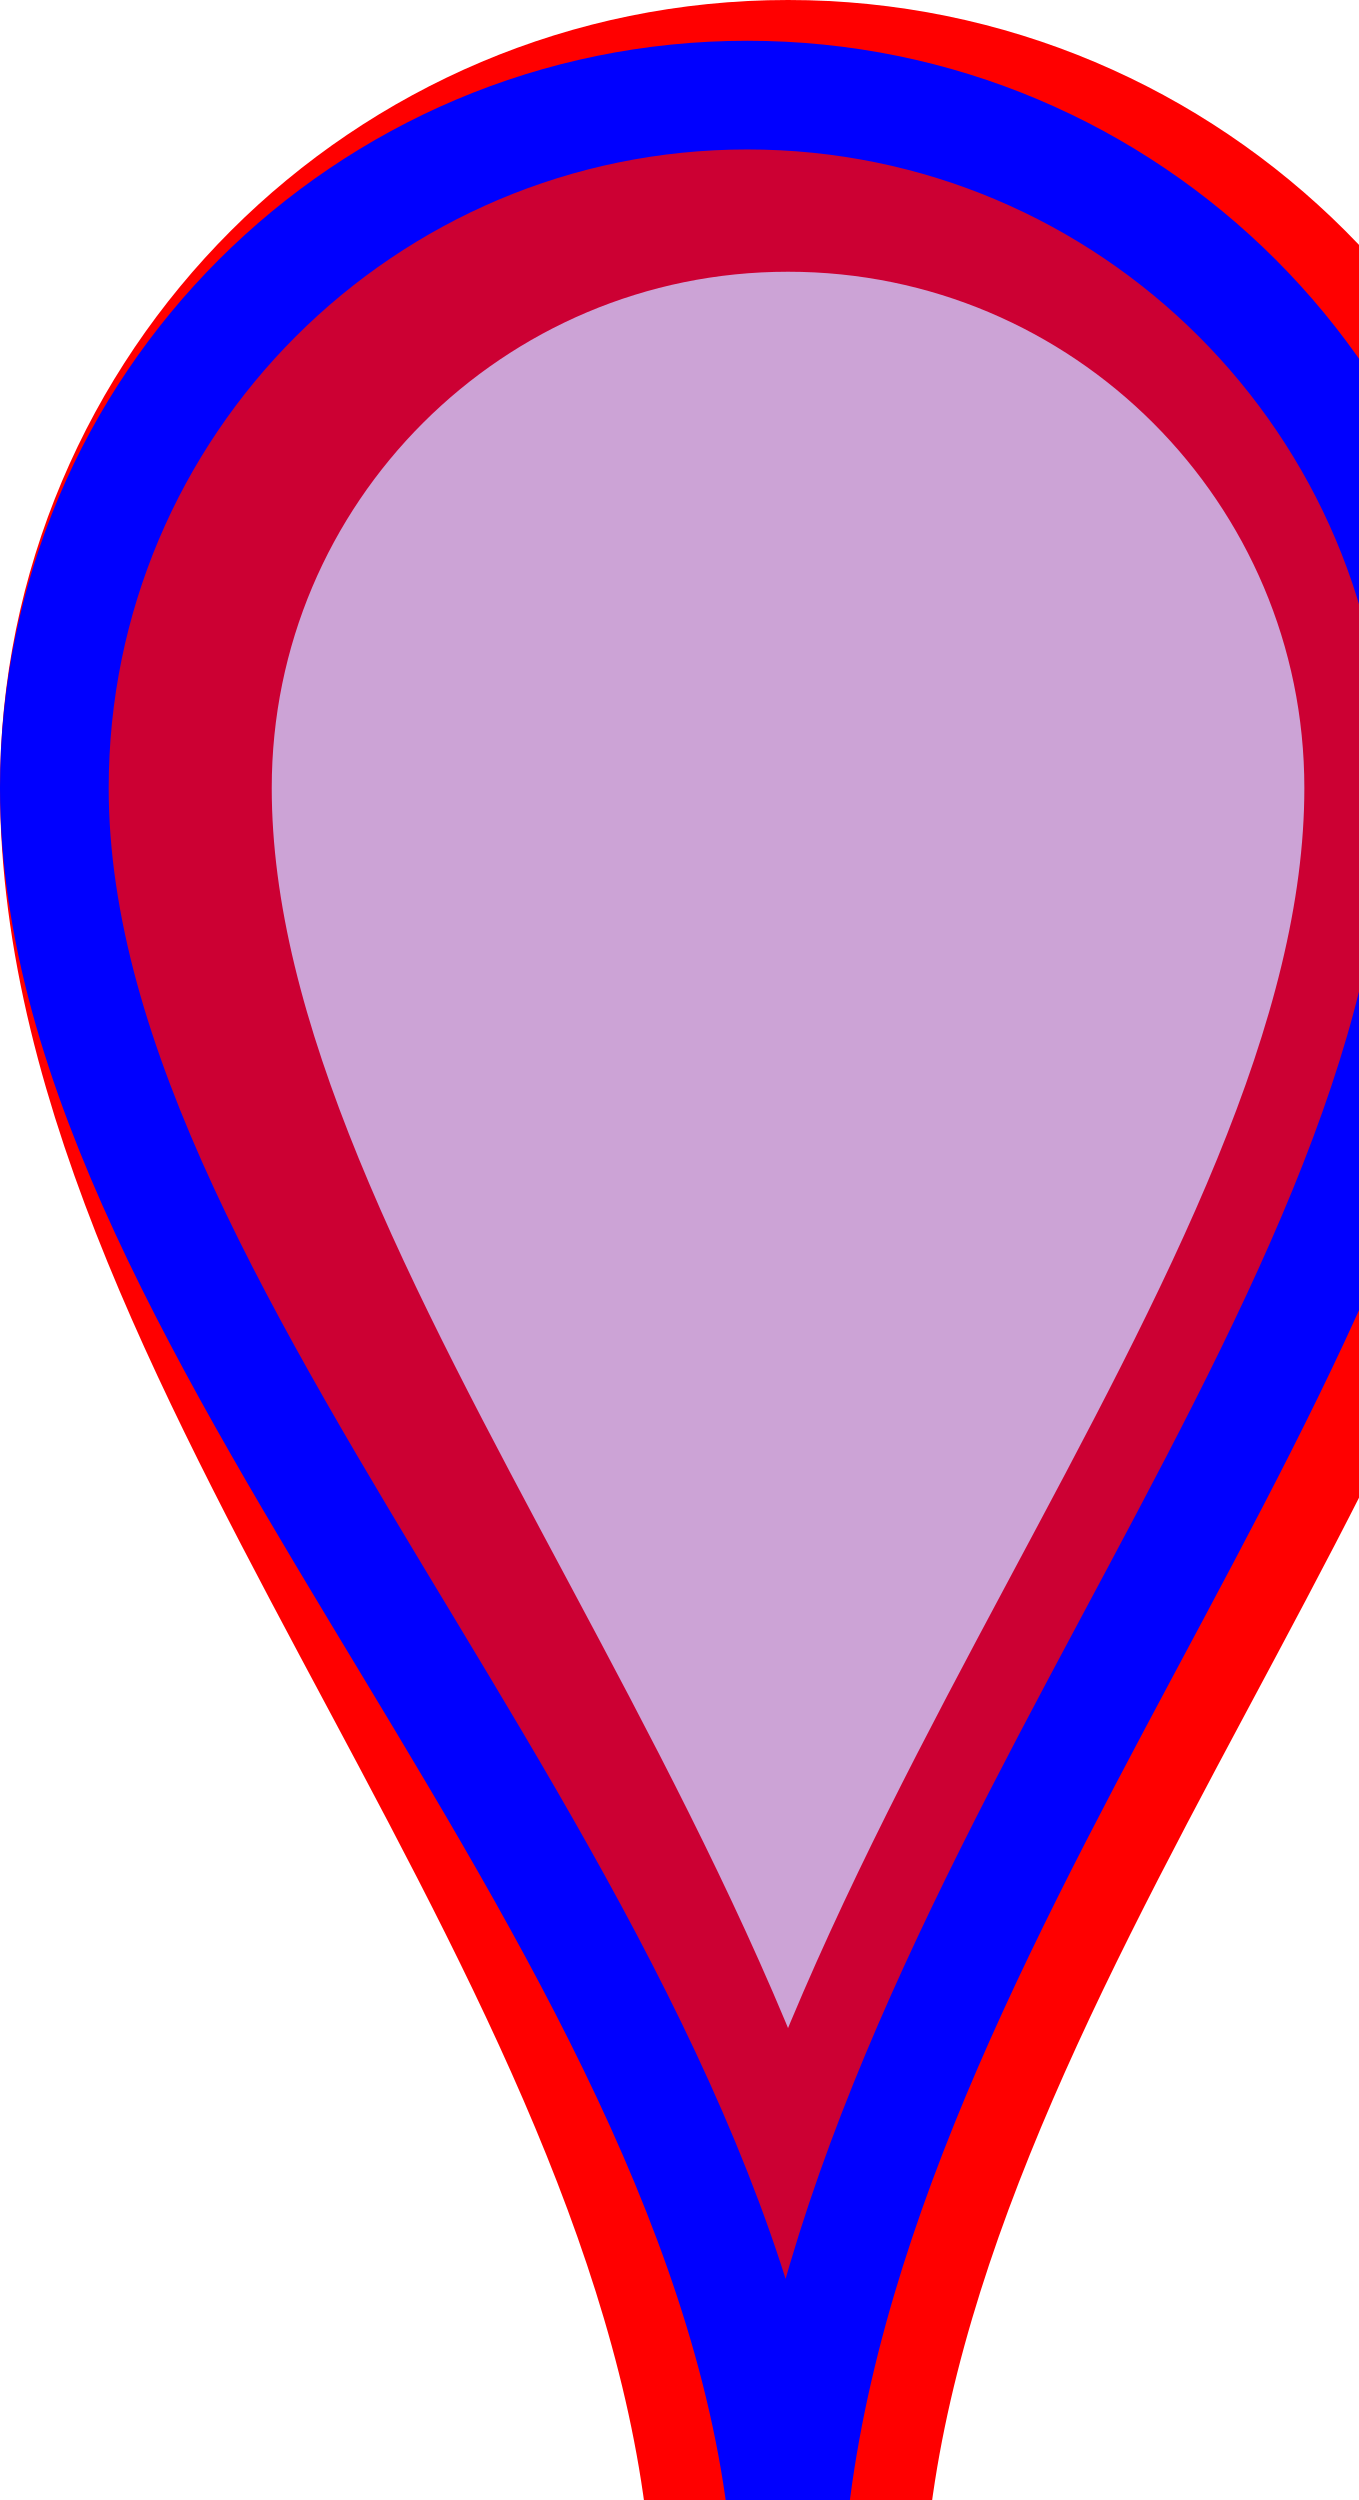
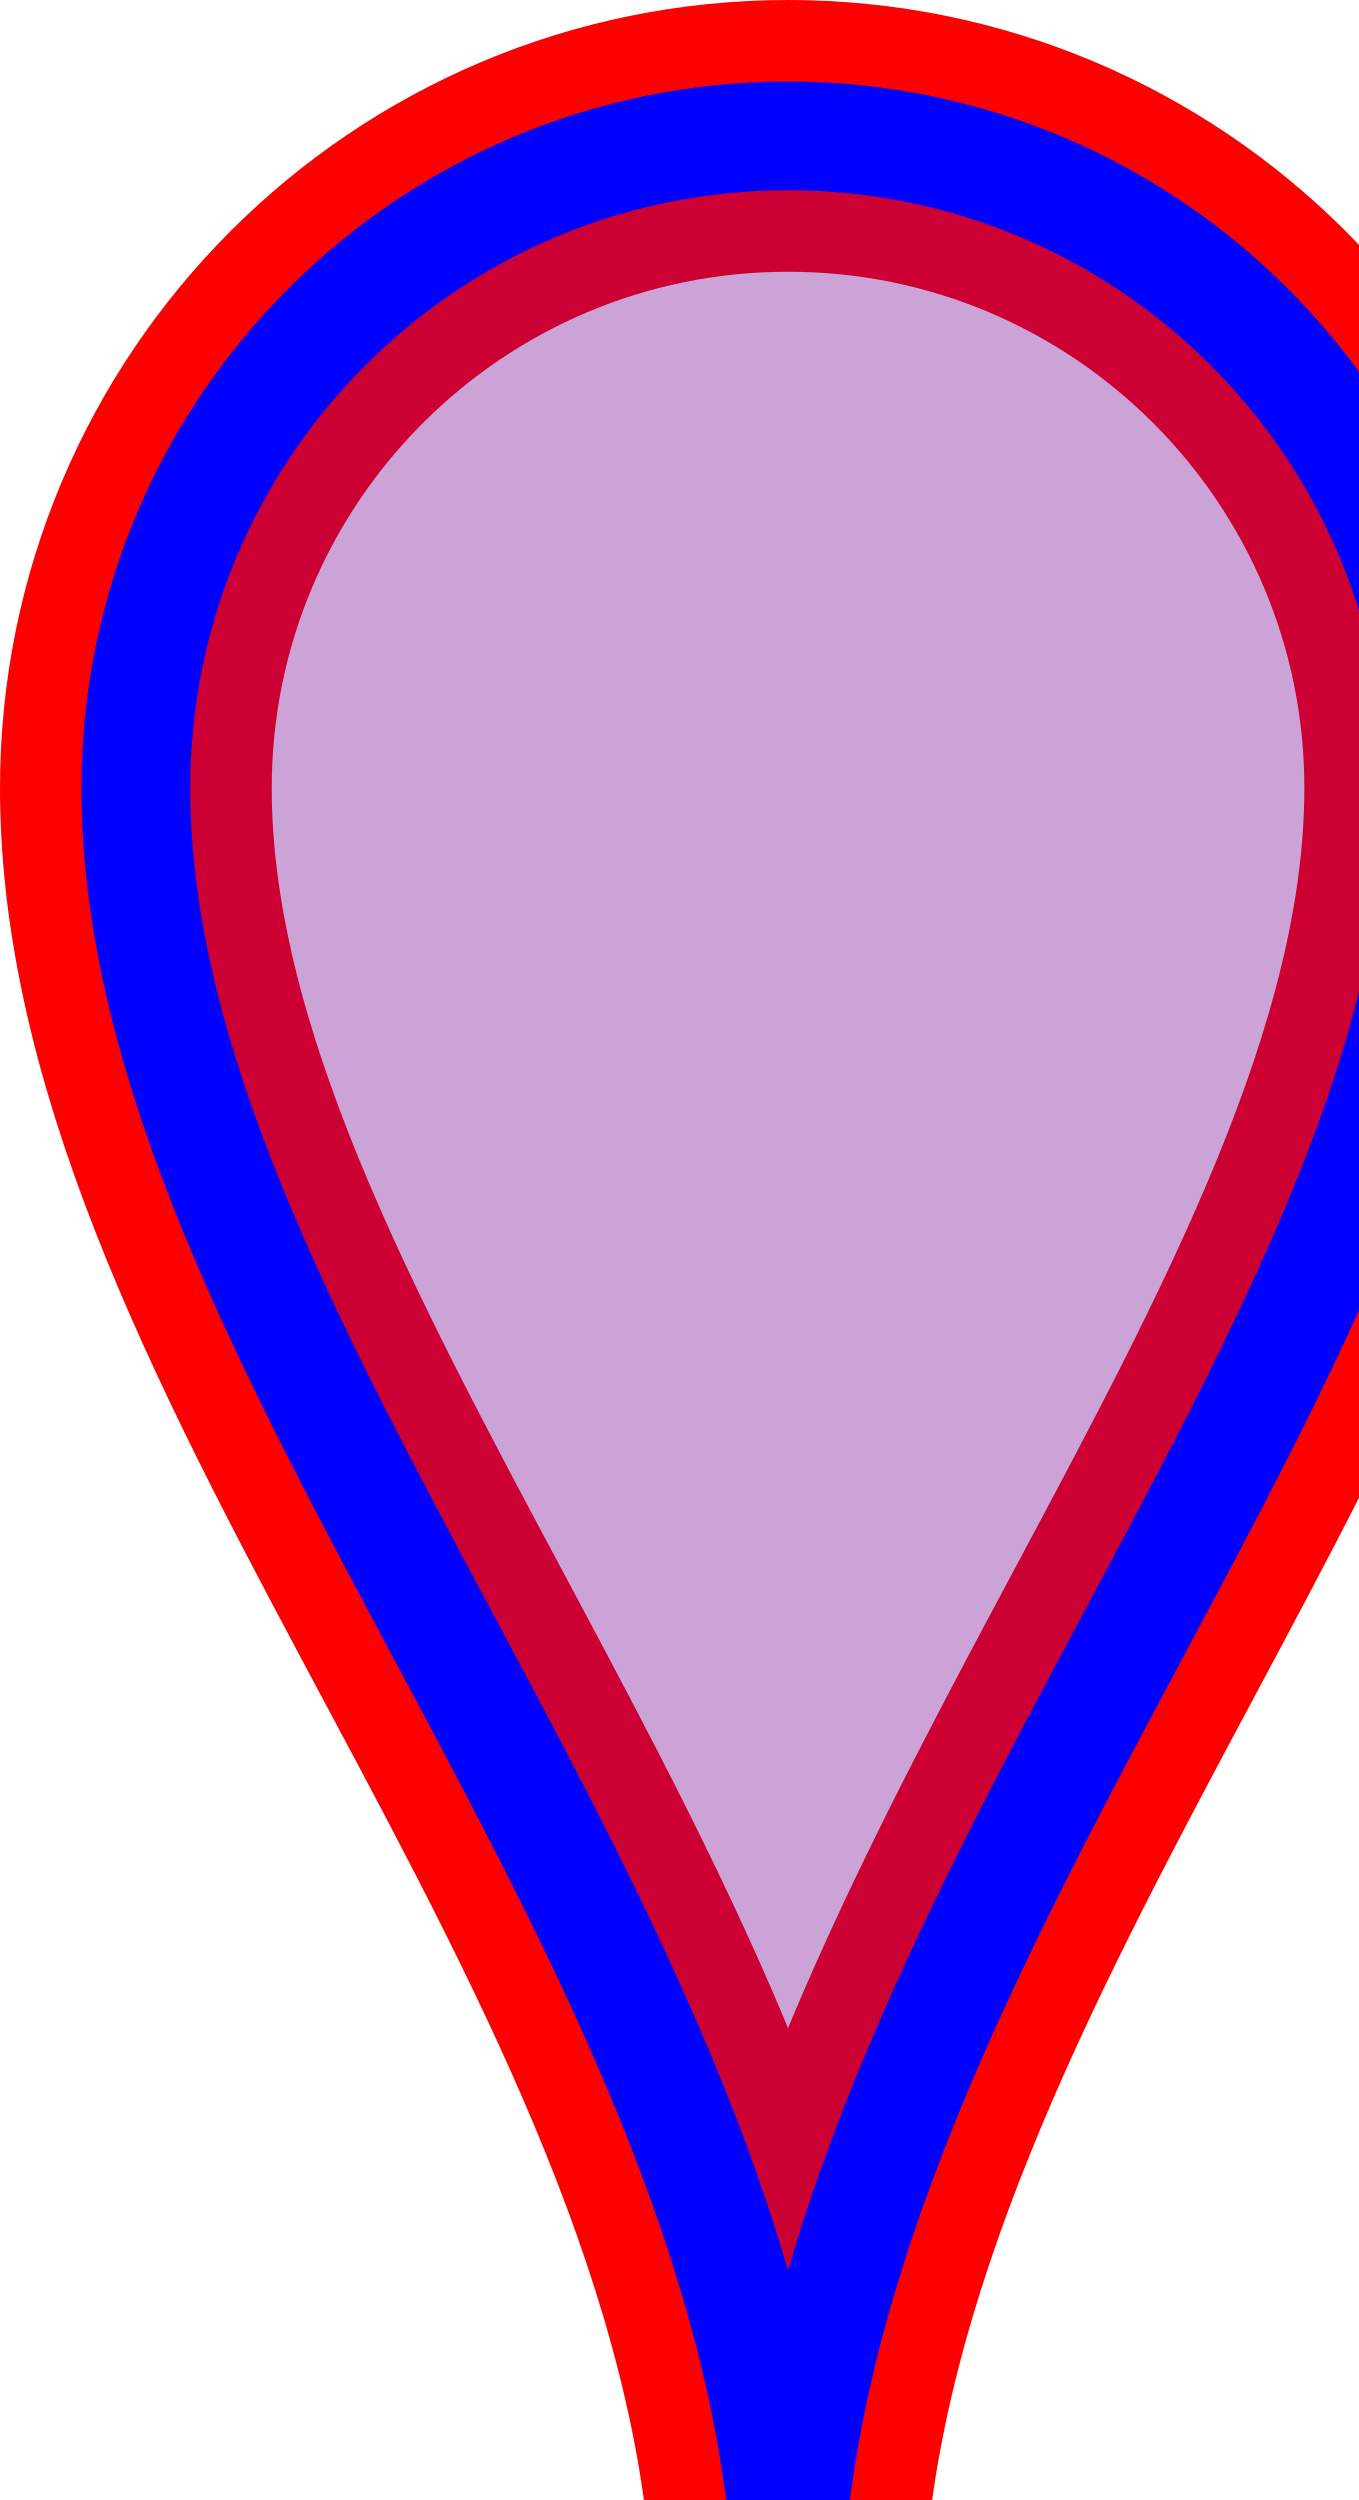
<svg anchorX="13" anchorY="46" width="25" height="46" signAnchorX="0" signAnchorY="-31">
  <path d="M2.5,14.5 A 12,12 0 0 1 26.5,14.5 C 26.5,24.7 15.1,35.5 14.5,47.5 C 13.9,35.5 2.5,24.7 2.5,14.5" style="stroke: red;stroke-width: 5;fill: red;fill-opacity: 0.2;" />
-   <path d="M1.0,14.5 A 12,12 0 0 1 26.5,14.5 C 26.5,24.7 15.1,35.5 14.5,47.5 C 13.9,35.5 1.0,24.7 1,14.5" style="stroke: blue;stroke-width: 2;fill: blue;fill-opacity: 0.2;" />
+   <path d="M2.5,14.5 A 12,12 0 0 1 26.5,14.5 C 26.5,24.7 15.1,35.5 14.5,47.5 C 13.9,35.5 2.5,24.7 2.5,14.5" style="stroke: blue;stroke-width: 2;fill: blue;fill-opacity: 0.2;" />
</svg>
